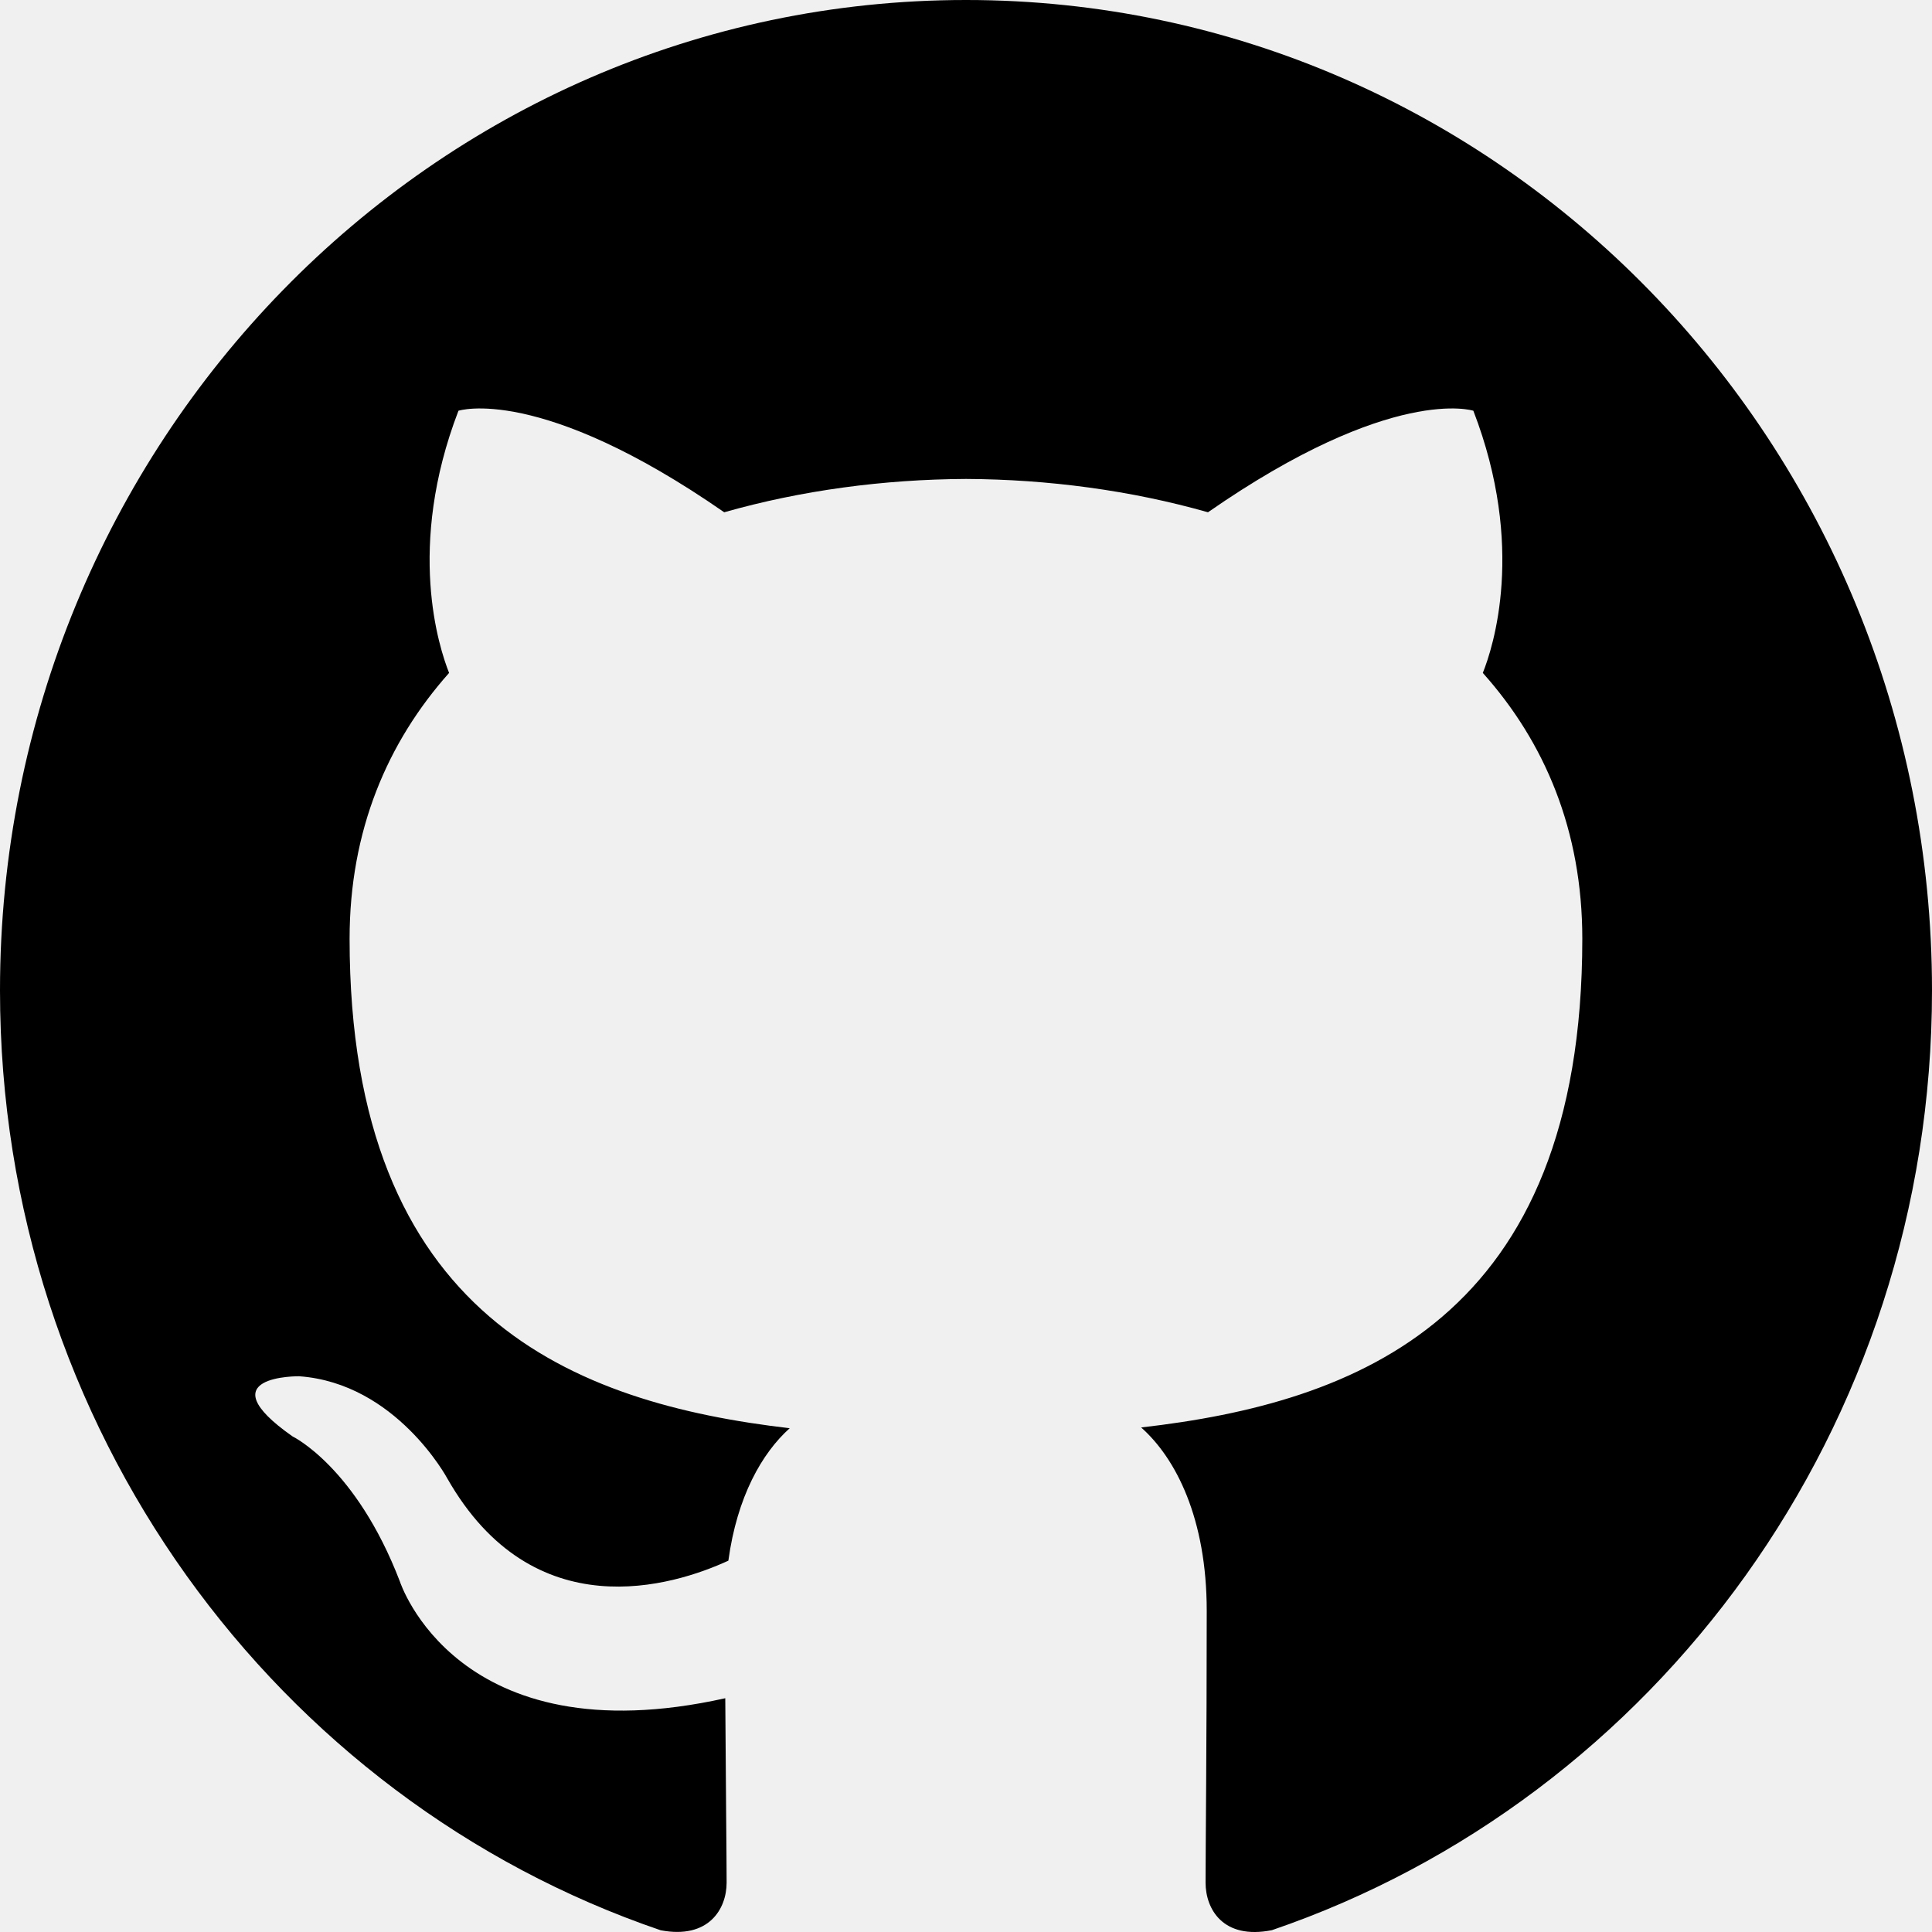
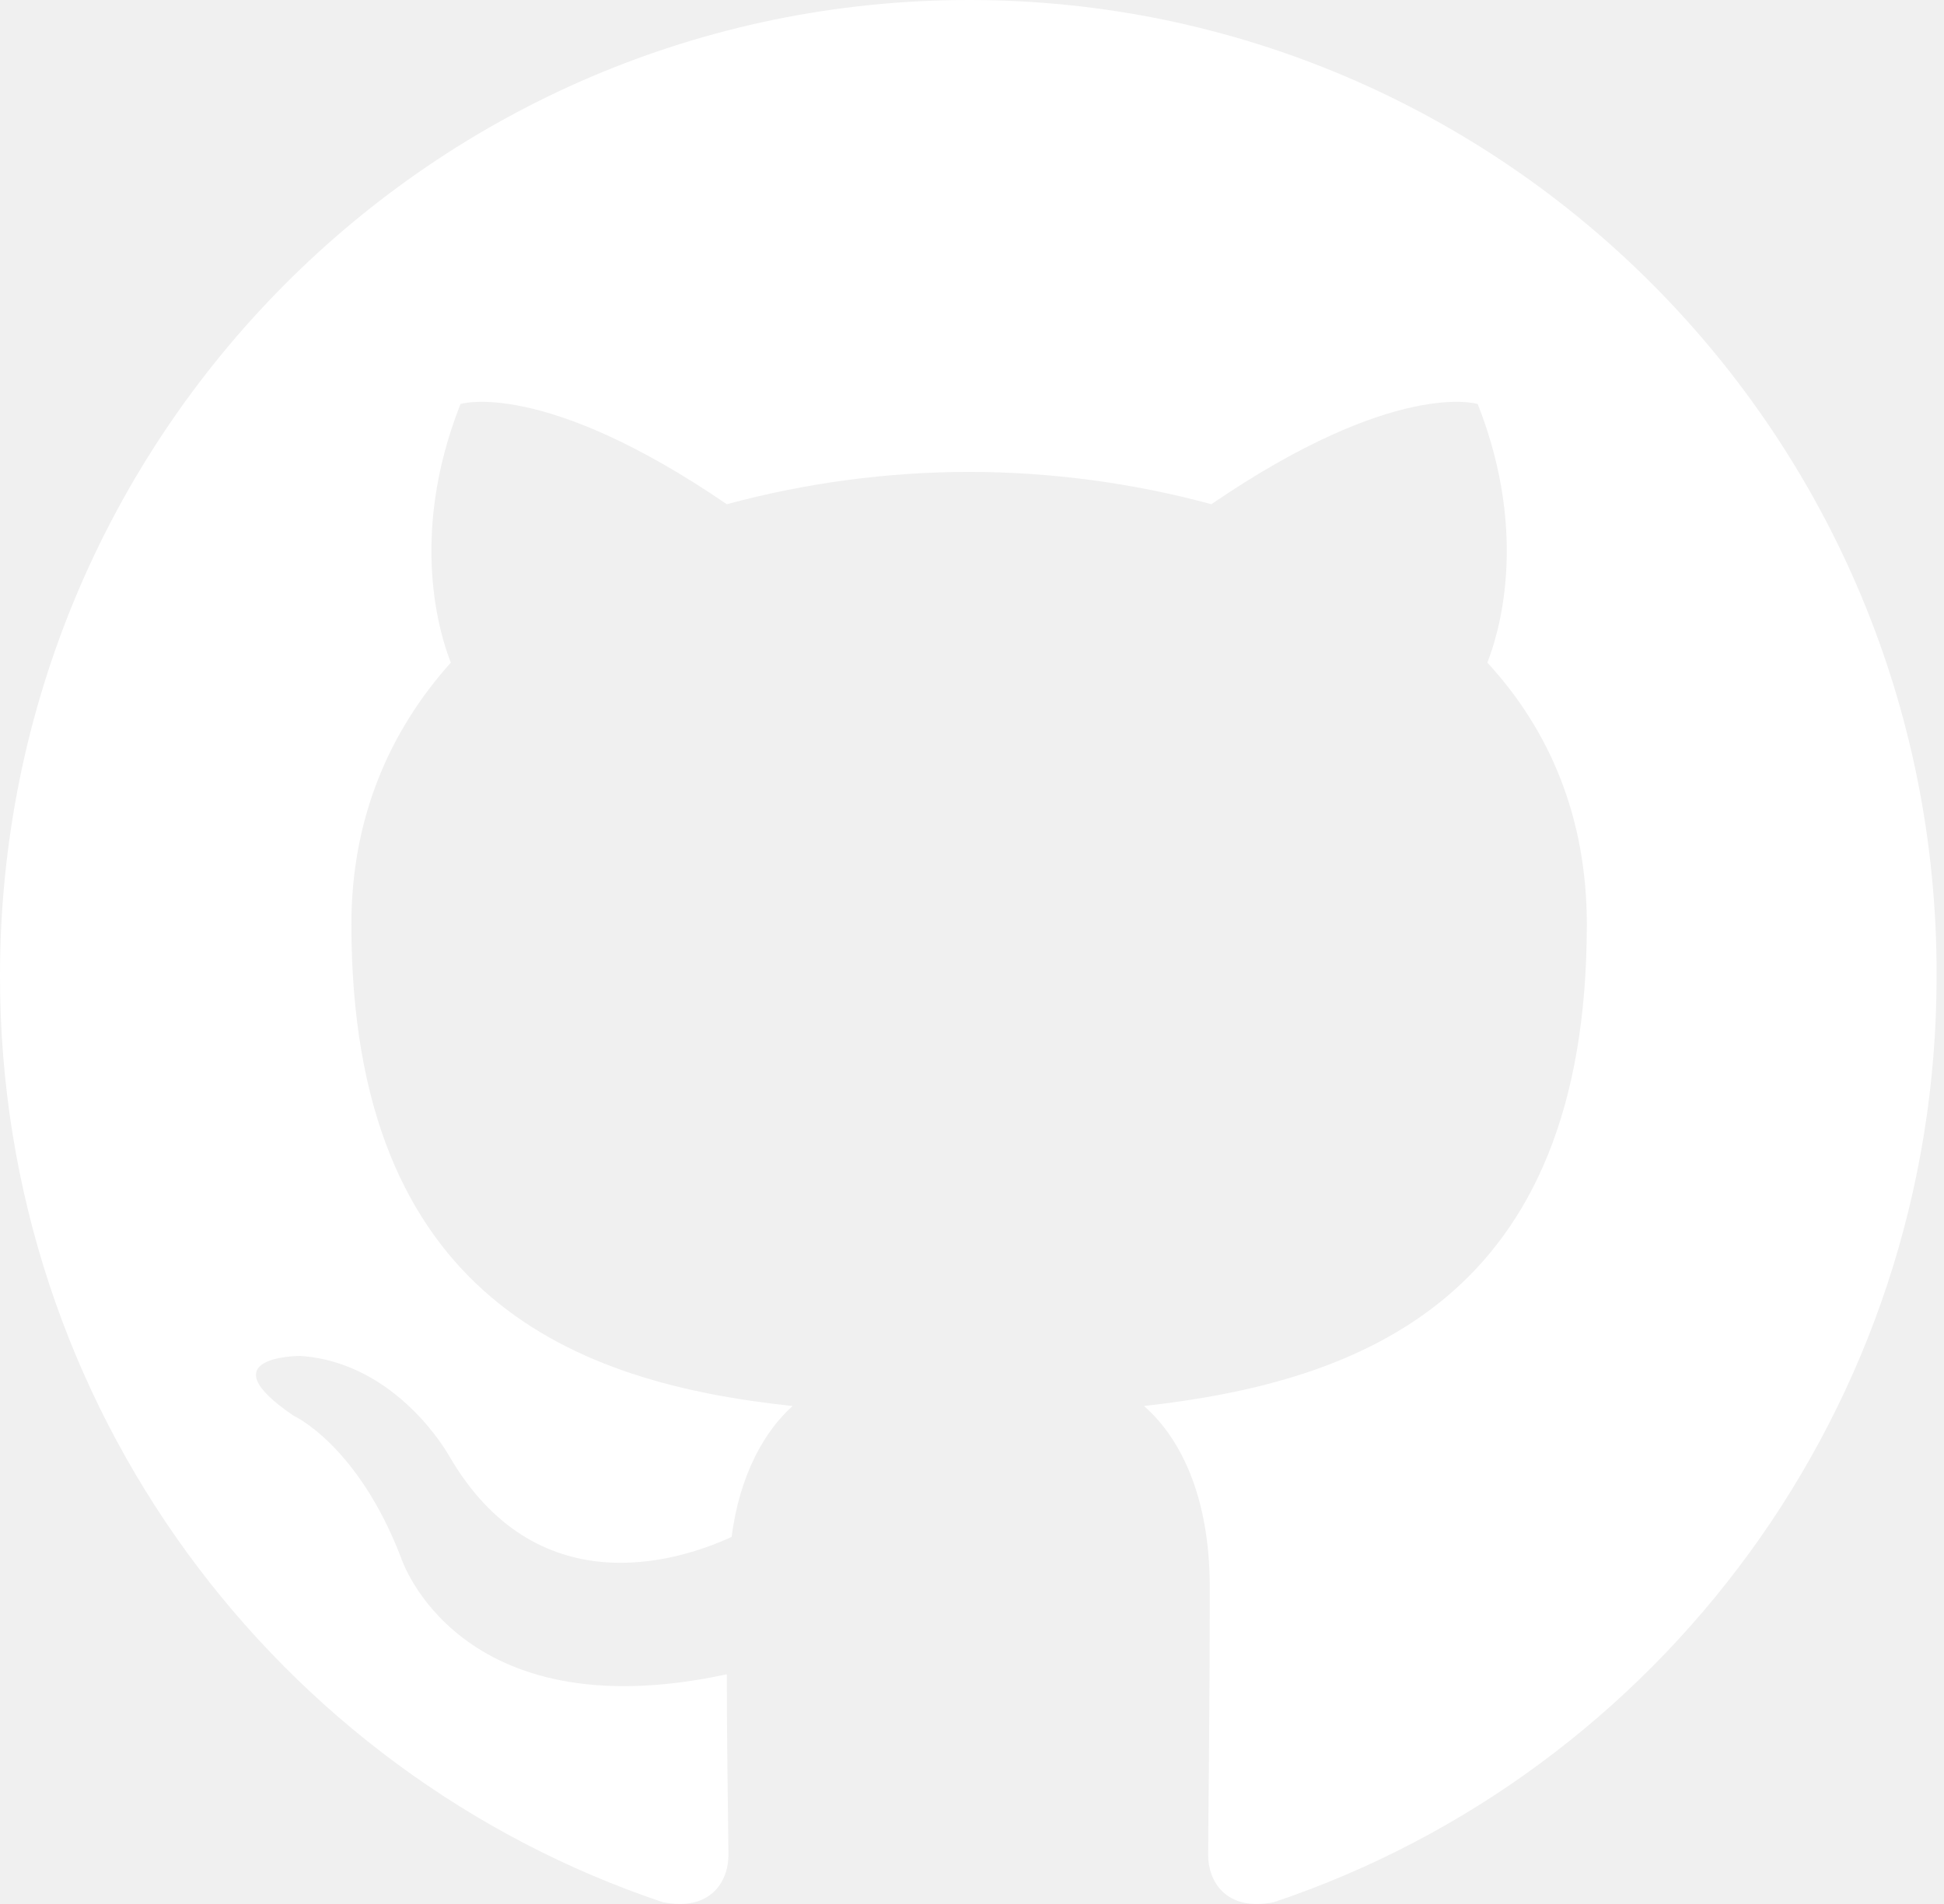
- <svg xmlns="http://www.w3.org/2000/svg" width="800px" height="800px" viewBox="0 0 20 20" version="1.1">
-   <defs>
- 
- </defs>
-   <g id="Page-1" stroke="none" stroke-width="1" fill="none" fill-rule="evenodd">
-     <g id="Dribbble-Light-Preview" transform="translate(-140, -7559)" fill="#000000">
-       <g id="icons" transform="translate(56, 160)">
-         <path d="M94,7399 C99.523,7399 104,7403.59 104,7409.253 C104,7413.782 101.138,7417.624 97.167,7418.981 C96.66,7419.082 96.48,7418.762 96.48,7418.489 C96.48,7418.151 96.492,7417.047 96.492,7415.675 C96.492,7414.719 96.172,7414.095 95.813,7413.777 C98.04,7413.523 100.38,7412.656 100.38,7408.718 C100.38,7407.598 99.992,7406.684 99.35,7405.966 C99.454,7405.707 99.797,7404.664 99.252,7403.252 C99.252,7403.252 98.414,7402.977 96.505,7404.303 C95.706,7404.076 94.85,7403.962 94,7403.958 C93.15,7403.962 92.295,7404.076 91.497,7404.303 C89.586,7402.977 88.746,7403.252 88.746,7403.252 C88.203,7404.664 88.546,7405.707 88.649,7405.966 C88.01,7406.684 87.619,7407.598 87.619,7408.718 C87.619,7412.646 89.954,7413.526 92.175,7413.785 C91.889,7414.041 91.63,7414.493 91.54,7415.156 C90.97,7415.418 89.522,7415.871 88.63,7414.304 C88.63,7414.304 88.101,7413.319 87.097,7413.247 C87.097,7413.247 86.122,7413.234 87.029,7413.87 C87.029,7413.87 87.684,7414.185 88.139,7415.37 C88.139,7415.37 88.726,7417.2 91.508,7416.58 C91.513,7417.437 91.522,7418.245 91.522,7418.489 C91.522,7418.76 91.338,7419.077 90.839,7418.982 C86.865,7417.627 84,7413.783 84,7409.253 C84,7403.59 88.478,7399 94,7399" id="github-[#142]">
- 
- </path>
-       </g>
-     </g>
-   </g>
+ <svg xmlns="http://www.w3.org/2000/svg" width="98" height="96">
+   <path fill-rule="evenodd" clip-rule="evenodd" d="M48.854 0C21.839 0 0 22 0 49.217c0 21.756 13.993 40.172 33.405 46.69 2.427.49 3.316-1.059 3.316-2.362 0-1.141-.08-5.052-.08-9.127-13.59 2.934-16.42-5.867-16.42-5.867-2.184-5.704-5.42-7.17-5.42-7.17-4.448-3.015.324-3.015.324-3.015 4.934.326 7.523 5.052 7.523 5.052 4.367 7.496 11.404 5.378 14.235 4.074.404-3.178 1.699-5.378 3.074-6.6-10.839-1.141-22.243-5.378-22.243-24.283 0-5.378 1.94-9.778 5.014-13.2-.485-1.222-2.184-6.275.486-13.038 0 0 4.125-1.304 13.426 5.052a46.97 46.97 0 0 1 12.214-1.63c4.125 0 8.33.571 12.213 1.63 9.302-6.356 13.427-5.052 13.427-5.052 2.67 6.763.97 11.816.485 13.038 3.155 3.422 5.015 7.822 5.015 13.2 0 18.905-11.404 23.06-22.324 24.283 1.78 1.548 3.316 4.481 3.316 9.126 0 6.6-.08 11.897-.08 13.526 0 1.304.89 2.853 3.316 2.364 19.412-6.52 33.405-24.935 33.405-46.691C97.707 22 75.788 0 48.854 0z" fill="#fff" />
</svg>
